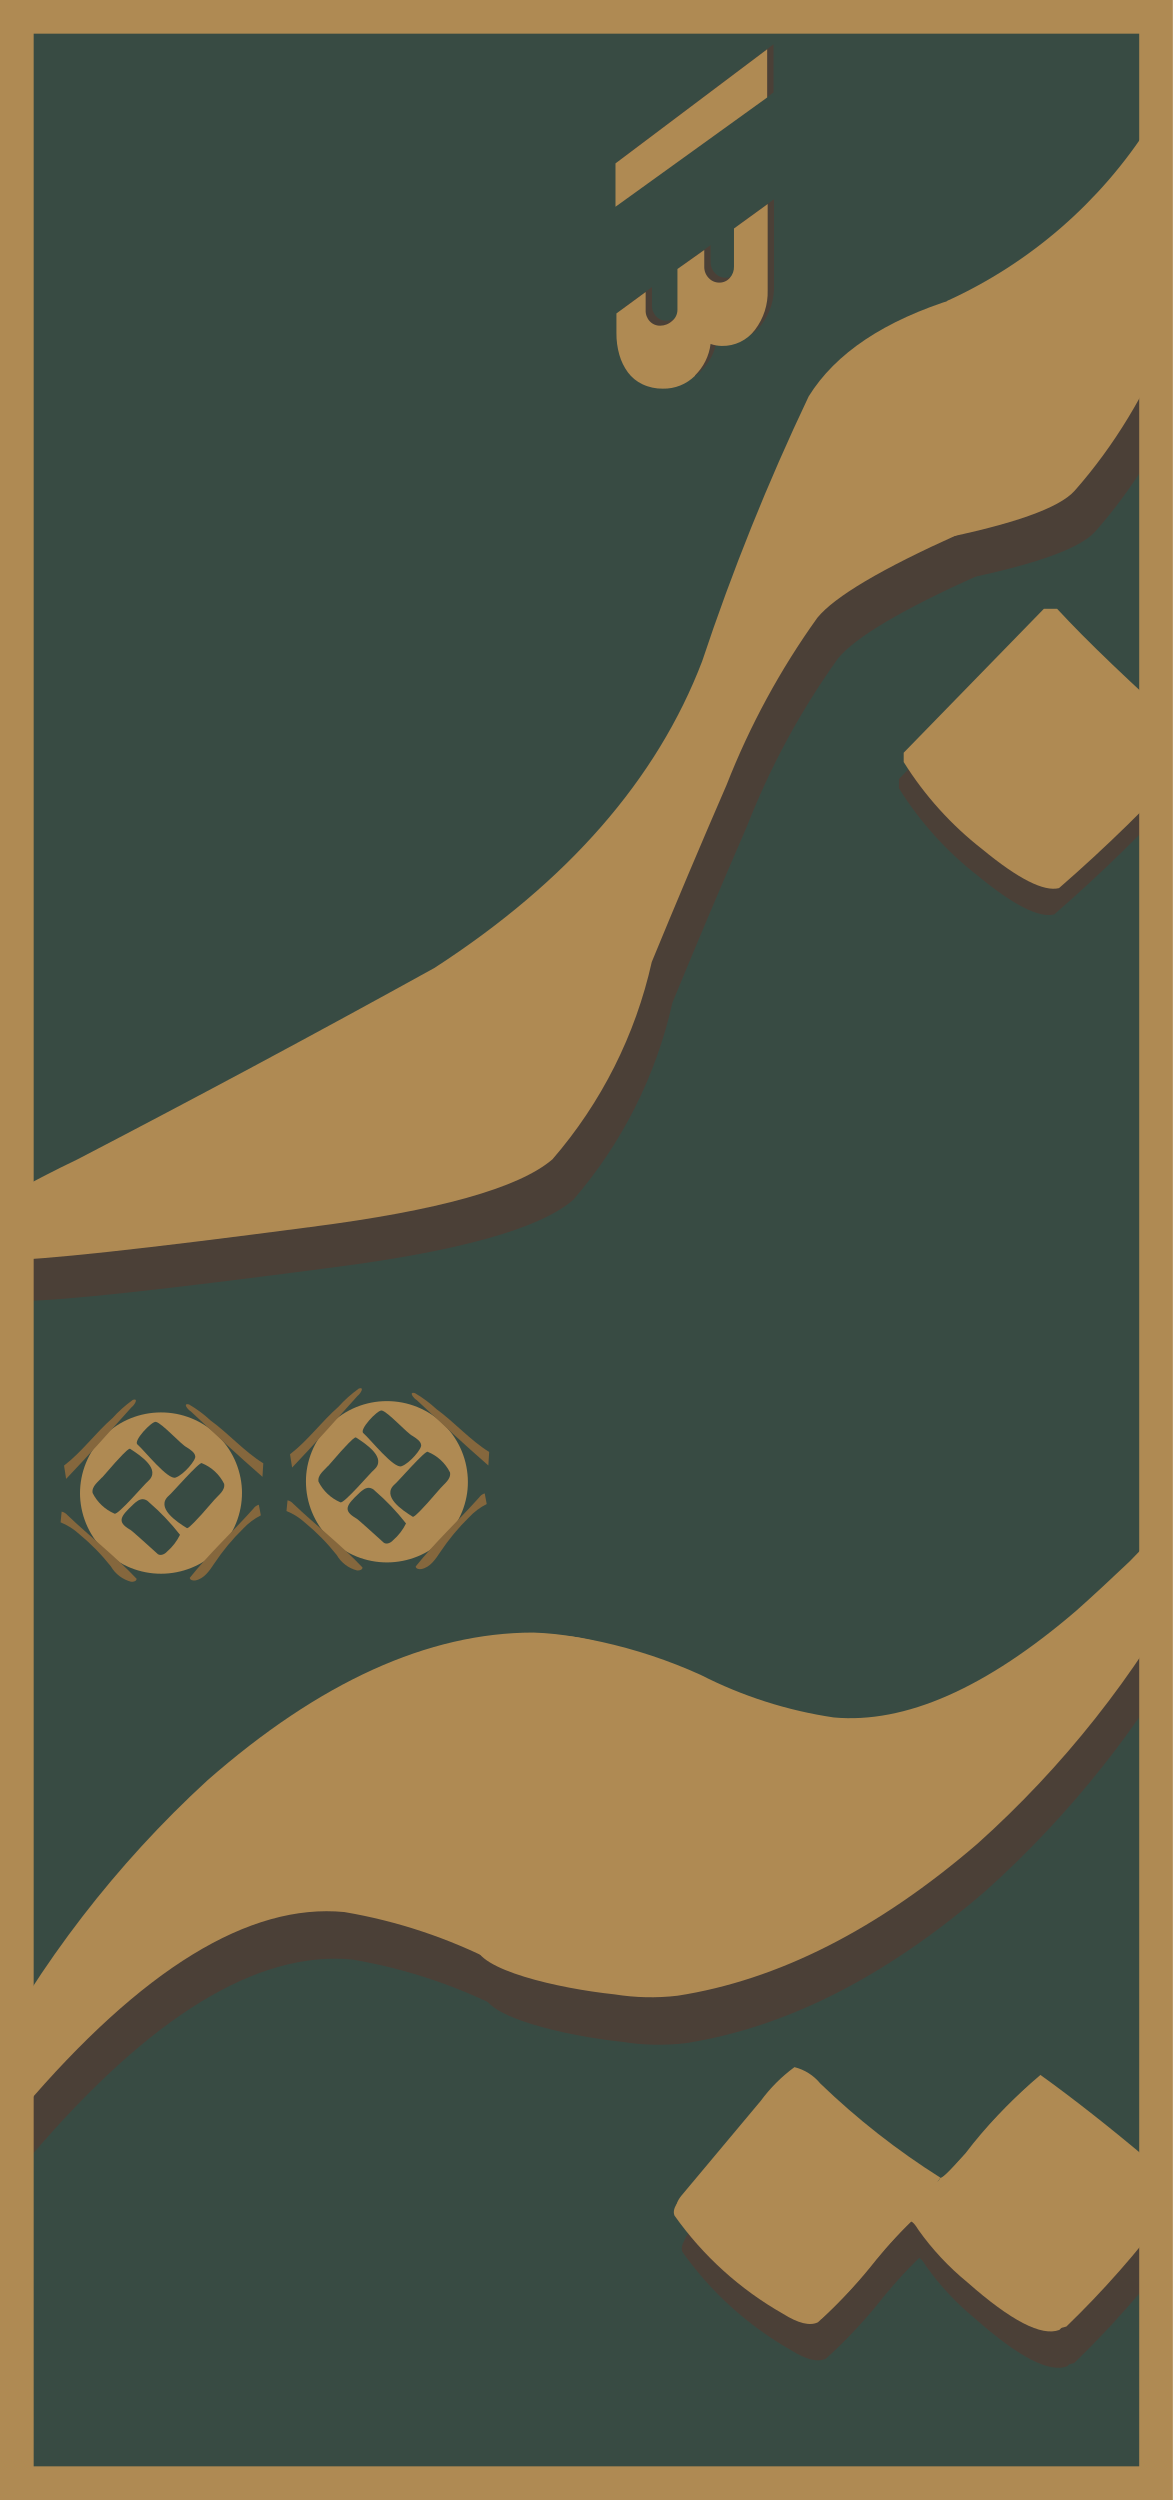
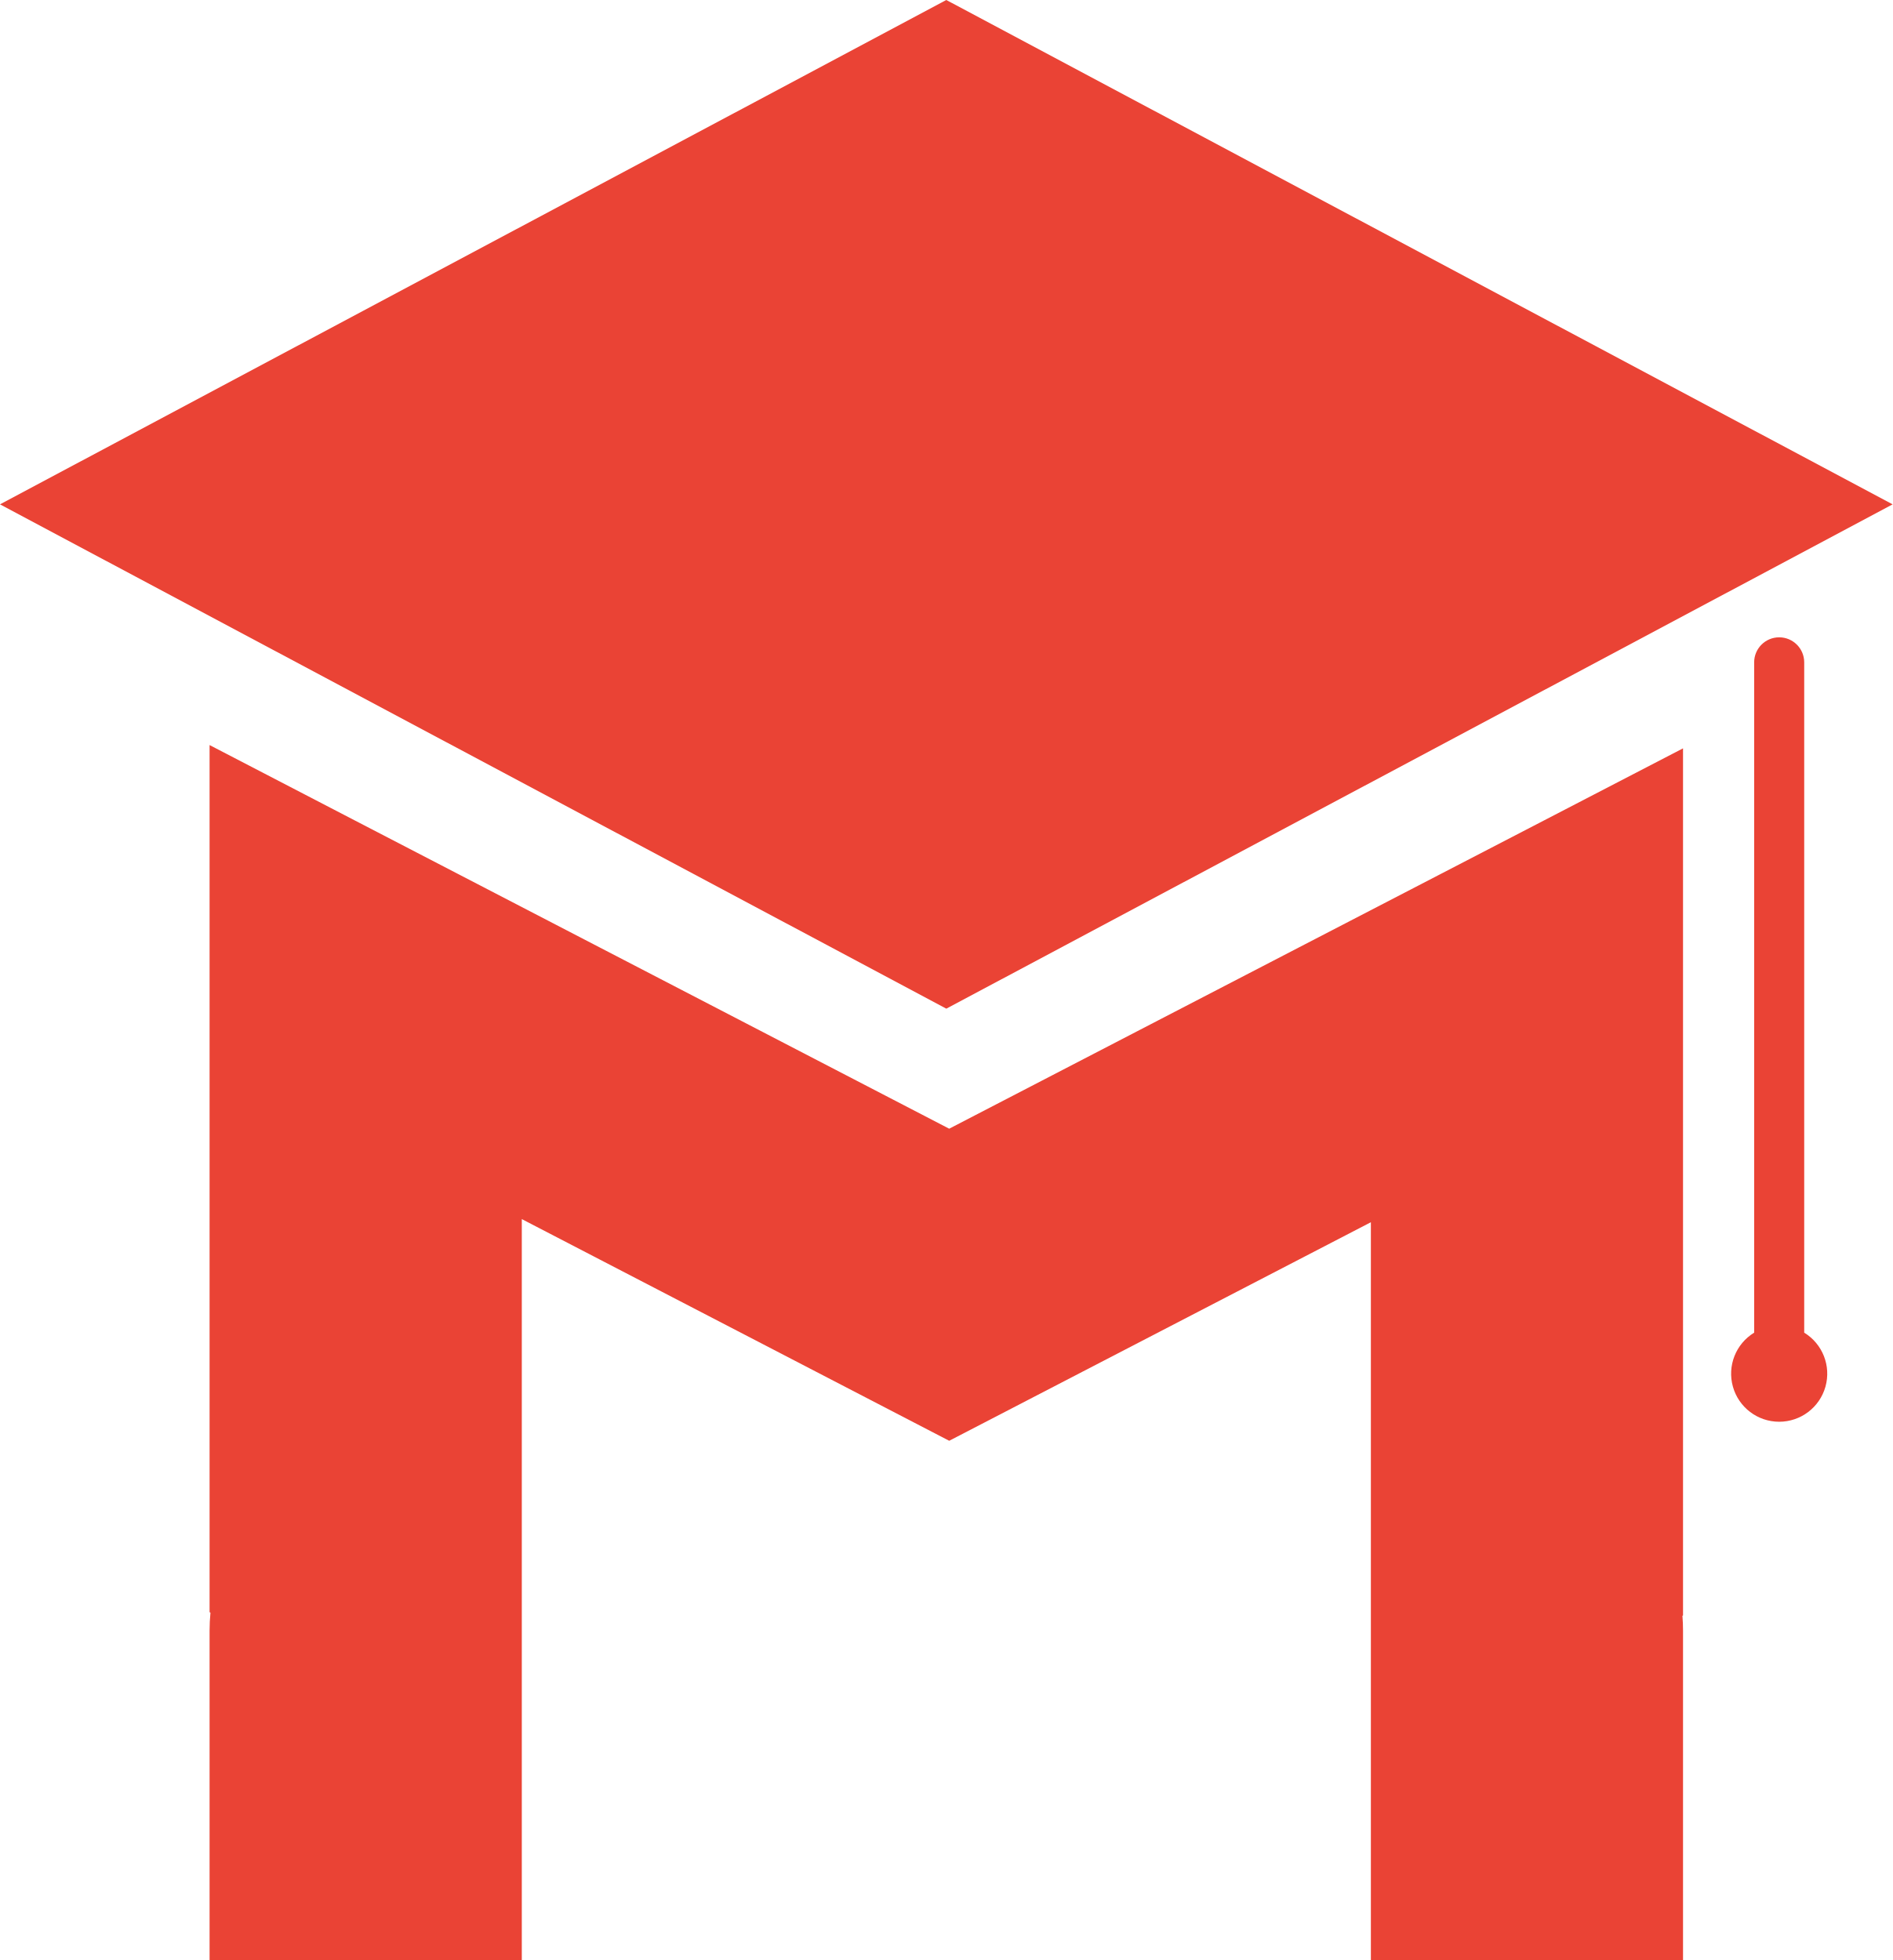
- <svg xmlns="http://www.w3.org/2000/svg" width="48.422" height="103.215" viewBox="0 0 48.422 103.215">
-   <defs>
-     <clipPath id="clip-path">
-       <rect id="Rectangle_6" data-name="Rectangle 6" width="47.033" height="101.825" transform="translate(0)" fill="none" stroke="#af8a53" stroke-miterlimit="10" stroke-width="1.39" />
-     </clipPath>
-     <clipPath id="clip-path-2">
-       <rect id="Rectangle_3" data-name="Rectangle 3" width="6.686" height="6.686" rx="3.343" transform="matrix(0.671, -0.742, 0.742, 0.671, 0, 4.959)" fill="none" />
-     </clipPath>
-   </defs>
-   <g id="Group_68136" data-name="Group 68136" transform="translate(0.695 0.695)">
-     <g id="Group_3" data-name="Group 3" transform="translate(0 0)" clip-path="url(#clip-path)">
-       <rect id="Rectangle_1" data-name="Rectangle 1" width="47.033" height="101.825" transform="translate(0 0.09)" fill="#384b43" />
-       <path id="Path_1" data-name="Path 1" d="M62.419,41.432q-4.757,2.137-5.824,3.446a31.644,31.644,0,0,0-3.747,6.9q-1.6,3.689-3.09,7.313a18.661,18.661,0,0,1-4.1,8.146q-2.079,1.783-9.987,2.794Q25.266,71.4,23.009,71.4q-.058,0-1.249-.476a2.71,2.71,0,0,1,1.515-2.257q1.4-.772,2.764-1.425,7.429-3.863,14.742-7.905,8.259-5.35,11.055-12.66a96.321,96.321,0,0,1,4.4-10.94Q57.9,33.055,62.3,31.69l3.446,4.4-3.33,5.352Z" transform="translate(-22.691 -18.39)" fill="#4b4037" />
-       <path id="Path_2" data-name="Path 2" d="M112.3,19.57a19.513,19.513,0,0,0,8.352-7.257,17.433,17.433,0,0,0,1.069-2.021c.476-.159,1.107.554,1.9,2.142q-1.191,9.45-6.064,14.978-.953,1.069-5.708,2.021l-1.9-4.875q1.172-2.5,2.348-4.991Z" transform="translate(-73.033 -6.163)" fill="#4b4037" />
-       <path id="Path_3" data-name="Path 3" d="M108.78,66.124l5.789-5.944h.549q1.8,1.957,5.553,5.317c.262.21.262.494,0,.858a65.483,65.483,0,0,1-5.476,5.356q-.94.232-3.167-1.605a13.916,13.916,0,0,1-3.244-3.6V66.12Z" transform="translate(-72.365 -34.653)" fill="#4b4037" />
-       <path id="Path_4" data-name="Path 4" d="M60.429,37.522q-4.757,2.137-5.824,3.446a31.644,31.644,0,0,0-3.747,6.9q-1.6,3.689-3.09,7.313a18.661,18.661,0,0,1-4.1,8.146q-2.079,1.783-9.987,2.794-10.4,1.371-12.66,1.369-.058,0-1.249-.476a2.71,2.71,0,0,1,1.515-2.257q1.4-.772,2.764-1.425,7.429-3.863,14.742-7.905,8.259-5.35,11.055-12.66a96.319,96.319,0,0,1,4.4-10.94q1.661-2.678,6.064-4.043l3.446,4.4-3.33,5.352Z" transform="translate(-21.555 -16.158)" fill="#af8a53" />
-       <path id="Path_5" data-name="Path 5" d="M110.312,15.65a19.513,19.513,0,0,0,8.352-7.257,17.435,17.435,0,0,0,1.069-2.021c.476-.159,1.107.554,1.9,2.142q-1.191,9.45-6.064,14.978-.953,1.069-5.708,2.021l-1.9-4.875q1.172-2.5,2.348-4.991Z" transform="translate(-71.897 -3.925)" fill="#af8a53" />
-       <path id="Path_6" data-name="Path 6" d="M109.24,63.6l5.789-5.944h.549q1.8,1.957,5.553,5.317c.262.21.262.494,0,.858a65.481,65.481,0,0,1-5.476,5.356q-.94.232-3.167-1.605a13.917,13.917,0,0,1-3.245-3.6V63.6Z" transform="translate(-72.628 -33.215)" fill="#af8a53" />
-       <path id="Path_7" data-name="Path 7" d="M120.856,205.762q-2.5-2.105-4.528-3.562a18.675,18.675,0,0,0-2.85,3c-.738.833-1.163,1.249-1.283,1.249l-.485.781.5-.76-.5.76-.511.824c.073,0,.18.12.322.356a11.225,11.225,0,0,0,2.03,2.176q2.742,2.421,3.85,2a39.262,39.262,0,0,0,4.172-4.738,1.752,1.752,0,0,0,.464-1.176l-1.176-.893Z" transform="translate(-73.746 -115.723)" fill="#4b4037" />
-       <path id="Path_8" data-name="Path 8" d="M98,207.6l.536-.811.485-.781a30.865,30.865,0,0,1-4.953-3.884A2.005,2.005,0,0,0,93,201.45a6.508,6.508,0,0,0-1.39,1.391l-3.279,3.918q-.283.354-.18.605a14.072,14.072,0,0,0,4.528,4.1c.639.4,1.129.524,1.459.356a20.018,20.018,0,0,0,2.245-2.425,20.492,20.492,0,0,1,1.639-1.781l.511-.824L98,207.6Z" transform="translate(-60.575 -115.294)" fill="#4b4037" />
-       <path id="Path_9" data-name="Path 9" d="M120.233,206.353q-2.466-2.079-4.476-3.523a18.359,18.359,0,0,0-2.82,2.961c-.73.82-1.15,1.232-1.27,1.232l-.481.772.5-.751-.5.751-.506.811c.069,0,.176.116.318.352a11.123,11.123,0,0,0,2.008,2.15q2.71,2.395,3.807,1.974a38.038,38.038,0,0,0,4.12-4.687,1.737,1.737,0,0,0,.459-1.163l-1.163-.88Z" transform="translate(-73.45 -116.082)" fill="#4b4037" />
-       <path id="Path_10" data-name="Path 10" d="M97.662,208.176l.532-.8.481-.773a30.608,30.608,0,0,1-4.9-3.841,1.955,1.955,0,0,0-1.056-.67,6.579,6.579,0,0,0-1.373,1.373l-3.24,3.875c-.189.236-.245.433-.176.6a13.892,13.892,0,0,0,4.476,4.051c.635.4,1.116.515,1.446.352a20.133,20.133,0,0,0,2.219-2.395,19.543,19.543,0,0,1,1.622-1.76l.506-.811-.532.8Z" transform="translate(-60.449 -115.66)" fill="#4b4037" />
-       <path id="Path_11" data-name="Path 11" d="M47.3,175.579a15.442,15.442,0,0,1-4.923-1.245,21.648,21.648,0,0,0-6.283-2.094q-5.884-.567-13.3,8.15a3.4,3.4,0,0,1-1.416.112,1.329,1.329,0,0,1-.227-1.639,44.5,44.5,0,0,1,9.279-12.051Q37.389,160.7,43.9,160.7a12.089,12.089,0,0,1,3.622.678l4.978,6.905-5.206,7.3Z" transform="translate(-22.241 -92.033)" fill="#4b4037" />
-       <path id="Path_12" data-name="Path 12" d="M71.844,155.213c.219-.3.875-.223,2.159.056a20.642,20.642,0,0,1,4.124,1.369,17.8,17.8,0,0,0,5.489,1.755q4.416.4,10.017-4.412c.717-.639,1.451-1.322,2.206-2.039.3-.3.6-.622.906-.961a1.7,1.7,0,0,1,.906-.451.766.766,0,0,1,.961.678l-.283,1.3a41.709,41.709,0,0,1-8.772,11.09q-6.167,5.317-12.39,6.283a9.475,9.475,0,0,1-2.605-.056c-2.33-.245-5.691-1.021-5.721-2.021-.026-.82,2.215-.85,2.665-2.356.412-1.373-1.215-2.167-.9-3.747.313-1.558,2.051-1.6,2.283-3.1.245-1.588-1.5-2.772-1.043-3.382Z" transform="translate(-49.566 -86.22)" fill="#4b4037" />
-       <path id="Path_13" data-name="Path 13" d="M120.106,202.252q-2.5-2.105-4.528-3.562a18.678,18.678,0,0,0-2.85,3c-.738.833-1.163,1.249-1.283,1.249l-.485.781.5-.76-.5.76-.511.824c.073,0,.18.12.322.356a11.225,11.225,0,0,0,2.03,2.176q2.742,2.421,3.85,2a39.26,39.26,0,0,0,4.172-4.738,1.753,1.753,0,0,0,.464-1.176l-1.176-.893Z" transform="translate(-73.318 -113.719)" fill="#af8a53" />
-       <path id="Path_14" data-name="Path 14" d="M97.253,204.1l.536-.811.485-.781a30.863,30.863,0,0,1-4.953-3.884,2.005,2.005,0,0,0-1.069-.678,6.508,6.508,0,0,0-1.391,1.391l-3.279,3.918q-.283.354-.18.605a14.072,14.072,0,0,0,4.528,4.1c.639.4,1.129.524,1.459.356a20.028,20.028,0,0,0,2.245-2.425,20.492,20.492,0,0,1,1.639-1.781l.511-.824-.536.811Z" transform="translate(-60.147 -113.297)" fill="#af8a53" />
-       <path id="Path_15" data-name="Path 15" d="M119.483,202.853q-2.466-2.079-4.476-3.523a18.364,18.364,0,0,0-2.82,2.961c-.73.82-1.15,1.232-1.27,1.232l-.481.772.5-.751-.5.751-.506.811c.069,0,.176.116.318.352a11.125,11.125,0,0,0,2.008,2.15q2.71,2.395,3.807,1.974a38.038,38.038,0,0,0,4.12-4.687,1.737,1.737,0,0,0,.459-1.163l-1.163-.88Z" transform="translate(-73.022 -114.084)" fill="#af8a53" />
-       <path id="Path_16" data-name="Path 16" d="M96.9,204.676l.532-.8.481-.772a30.611,30.611,0,0,1-4.9-3.841,1.955,1.955,0,0,0-1.056-.67,6.583,6.583,0,0,0-1.373,1.373l-3.24,3.875c-.189.236-.245.433-.176.6a13.892,13.892,0,0,0,4.476,4.051c.635.4,1.116.515,1.446.352a20.138,20.138,0,0,0,2.219-2.395,19.545,19.545,0,0,1,1.622-1.76l.506-.811-.532.8Z" transform="translate(-60.015 -113.662)" fill="#af8a53" />
-       <path id="Path_17" data-name="Path 17" d="M46.536,171.009a15.443,15.443,0,0,1-4.923-1.245,21.648,21.648,0,0,0-6.283-2.094q-5.884-.567-13.3,8.15a3.4,3.4,0,0,1-1.416.112,1.329,1.329,0,0,1-.227-1.639,44.5,44.5,0,0,1,9.279-12.051q6.959-6.109,13.467-6.111a12.089,12.089,0,0,1,3.622.678l4.978,6.905-5.206,7.3Z" transform="translate(-21.808 -89.424)" fill="#af8a53" />
-       <path id="Path_18" data-name="Path 18" d="M71.094,150.643c.219-.3.876-.223,2.159.056a20.643,20.643,0,0,1,4.124,1.369,17.8,17.8,0,0,0,5.489,1.755q4.416.4,10.017-4.412c.717-.639,1.451-1.322,2.206-2.039.3-.3.6-.622.906-.961a1.7,1.7,0,0,1,.906-.451.766.766,0,0,1,.961.678l-.283,1.3a41.709,41.709,0,0,1-8.772,11.09q-6.167,5.317-12.39,6.283a9.474,9.474,0,0,1-2.605-.056c-2.33-.245-5.691-1.021-5.721-2.021-.026-.82,2.215-.85,2.665-2.356.412-1.373-1.215-2.167-.9-3.747.313-1.558,2.051-1.6,2.283-3.1.245-1.588-1.5-2.772-1.043-3.382Z" transform="translate(-49.138 -83.611)" fill="#af8a53" />
-       <g id="Group_1" data-name="Group 1" transform="translate(1.229 56.241)" clip-path="url(#clip-path-2)">
-         <rect id="Rectangle_2" data-name="Rectangle 2" width="6.686" height="6.686" rx="3.343" transform="matrix(0.671, -0.742, 0.742, 0.671, -0.001, 4.93)" fill="#af8a53" />
-         <path id="Path_19" data-name="Path 19" d="M34.75,138.69Zm0,0Z" transform="translate(-31.335 -135.71)" fill="#384b43" />
-         <path id="Path_20" data-name="Path 20" d="M31.612,139.635c.047-.056.3-.348.541-.618.506-.558.566-.562.6-.567h.009c.429.279,1.3.85.742,1.343-.1.064-1.257,1.433-1.386,1.335a1.807,1.807,0,0,1-.9-.85c-.052-.275.236-.468.391-.648Z" transform="translate(-29.318 -135.573)" fill="#384b43" />
-         <path id="Path_21" data-name="Path 21" d="M34.5,143.51a1.255,1.255,0,0,1,.18-.142.383.383,0,0,1,.21-.069.371.371,0,0,1,.257.129,9.437,9.437,0,0,1,1.279,1.343,2.18,2.18,0,0,1-.532.691c-.116.133-.318.2-.425.069-.056-.043-1.09-1-1.116-.978-.536-.318-.4-.532.15-1.043Z" transform="translate(-30.918 -138.341)" fill="#384b43" />
-         <path id="Path_22" data-name="Path 22" d="M38.308,141.172c.077-.043,1.283-1.438,1.365-1.339a1.765,1.765,0,0,1,.918.85c.051.275-.236.468-.391.648-.047.056-.3.348-.541.618-.506.558-.566.562-.6.566C38.625,142.25,37.746,141.662,38.308,141.172Z" transform="translate(-33.262 -136.359)" fill="#384b43" />
-         <path id="Path_23" data-name="Path 23" d="M36.254,135.859c.253.047,1.051.948,1.283,1.056.146.094.33.215.343.36.056.137-.468.768-.807.884-.309.124-1.288-1.112-1.571-1.36C35.293,136.666,36.082,135.829,36.254,135.859Z" transform="translate(-31.745 -134.093)" fill="#384b43" />
-       </g>
-       <path id="Path_24" data-name="Path 24" d="M40.322,134.174a5.079,5.079,0,0,1,.888.661c.751.545,1.391,1.283,2.176,1.768l-.034.558c-.991-.863-1.991-1.794-2.957-2.7C40.284,134.405,40.035,134.1,40.322,134.174Z" transform="translate(-33.211 -76.884)" fill="#85673d" />
-       <path id="Path_25" data-name="Path 25" d="M40.56,146.861c.794-1,1.772-1.9,2.631-2.863a.4.4,0,0,1,.223-.159l.082.438a2.611,2.611,0,0,0-.73.549,8.915,8.915,0,0,0-1.185,1.429c-.2.3-.421.639-.785.708-.1.017-.227-.013-.232-.107Z" transform="translate(-33.423 -82.409)" fill="#85673d" />
-       <path id="Path_26" data-name="Path 26" d="M31.3,133.748a5.15,5.15,0,0,0-.824.738c-.7.614-1.266,1.4-2,1.961l.086.549c.906-.948,1.815-1.97,2.7-2.957.107-.073.322-.4.043-.3Z" transform="translate(-26.527 -76.634)" fill="#85673d" />
-       <path id="Path_27" data-name="Path 27" d="M31.282,147.277c-.876-.931-1.927-1.742-2.863-2.635a.429.429,0,0,0-.236-.142l-.043.442a2.564,2.564,0,0,1,.773.489,8.829,8.829,0,0,1,1.3,1.326,1.367,1.367,0,0,0,.841.639c.1.009.227-.03.223-.124Z" transform="translate(-26.333 -82.786)" fill="#85673d" />
-       <g id="Group_2" data-name="Group 2" transform="translate(10.554 55.774)" clip-path="url(#clip-path-2)">
-         <rect id="Rectangle_4" data-name="Rectangle 4" width="6.686" height="6.686" rx="3.343" transform="matrix(0.671, -0.742, 0.742, 0.671, 0.003, 4.93)" fill="#af8a53" />
-         <path id="Path_28" data-name="Path 28" d="M56.48,137.6Zm0,0Z" transform="translate(-53.064 -134.621)" fill="#384b43" />
-         <path id="Path_29" data-name="Path 29" d="M53.342,138.544c.047-.056.3-.348.541-.618.506-.558.567-.562.6-.566h.009c.429.279,1.3.85.742,1.343-.1.064-1.257,1.433-1.386,1.335a1.807,1.807,0,0,1-.9-.85c-.051-.275.236-.468.391-.648Z" transform="translate(-51.047 -134.484)" fill="#384b43" />
-         <path id="Path_30" data-name="Path 30" d="M56.235,142.42a1.253,1.253,0,0,1,.18-.142.383.383,0,0,1,.21-.069.371.371,0,0,1,.257.129,9.437,9.437,0,0,1,1.279,1.343,2.18,2.18,0,0,1-.532.691c-.116.133-.318.2-.425.069-.056-.043-1.09-1-1.116-.979-.536-.318-.4-.532.15-1.043Z" transform="translate(-52.647 -137.253)" fill="#384b43" />
-         <path id="Path_31" data-name="Path 31" d="M60.038,140.082c.077-.043,1.283-1.438,1.365-1.339a1.765,1.765,0,0,1,.918.85c.051.275-.236.468-.391.648-.047.056-.3.348-.541.618-.506.558-.567.562-.6.567C60.355,141.16,59.476,140.572,60.038,140.082Z" transform="translate(-54.991 -135.271)" fill="#384b43" />
-         <path id="Path_32" data-name="Path 32" d="M57.984,134.769c.253.047,1.051.948,1.283,1.056.146.094.33.215.343.361.056.137-.468.768-.807.884-.309.124-1.288-1.112-1.571-1.36C57.023,135.576,57.812,134.739,57.984,134.769Z" transform="translate(-53.474 -133.005)" fill="#384b43" />
-       </g>
-       <path id="Path_33" data-name="Path 33" d="M62.052,133.084a5.081,5.081,0,0,1,.888.661c.751.545,1.39,1.283,2.176,1.768l-.034.558c-.991-.863-1.991-1.794-2.957-2.7C62.013,133.315,61.765,133.006,62.052,133.084Z" transform="translate(-45.615 -76.262)" fill="#85673d" />
-       <path id="Path_34" data-name="Path 34" d="M62.29,145.771c.794-1,1.772-1.9,2.631-2.863a.4.4,0,0,1,.223-.159l.082.438a2.612,2.612,0,0,0-.73.549,8.917,8.917,0,0,0-1.184,1.429c-.2.3-.421.639-.785.708-.1.017-.227-.013-.232-.107Z" transform="translate(-45.827 -81.787)" fill="#85673d" />
-       <path id="Path_35" data-name="Path 35" d="M53.034,132.658a5.148,5.148,0,0,0-.824.738c-.7.614-1.266,1.4-2,1.961l.086.549c.906-.948,1.815-1.97,2.7-2.957.107-.073.322-.4.043-.3Z" transform="translate(-38.931 -76.012)" fill="#85673d" />
-       <path id="Path_36" data-name="Path 36" d="M53.012,146.187c-.876-.931-1.927-1.742-2.863-2.635a.429.429,0,0,0-.236-.142l-.043.442a2.563,2.563,0,0,1,.773.489,8.831,8.831,0,0,1,1.3,1.326,1.367,1.367,0,0,0,.841.639c.1.009.227-.03.223-.124Z" transform="translate(-38.737 -82.163)" fill="#85673d" />
-       <path id="Path_37" data-name="Path 37" d="M82.13,8.052,88.392,3.34V5.331L82.13,9.842Z" transform="translate(-57.152 -2.207)" fill="#4b4037" />
-       <path id="Path_38" data-name="Path 38" d="M85.465,25.326a1.822,1.822,0,0,1-1.33.532,1.9,1.9,0,0,1-.837-.18,1.593,1.593,0,0,1-.605-.494,2.282,2.282,0,0,1-.352-.725,3.148,3.148,0,0,1-.12-.9v-.807l1.206-.884v.747a.639.639,0,0,0,.172.464.573.573,0,0,0,.433.18.727.727,0,0,0,.485-.193.592.592,0,0,0,.223-.455V20.922l1.107-.785v.682a.654.654,0,0,0,.18.472.586.586,0,0,0,.442.193.561.561,0,0,0,.433-.193.674.674,0,0,0,.172-.472V19.249l1.391-1.009V21.8a2.561,2.561,0,0,1-.524,1.631,1.664,1.664,0,0,1-1.369.665,1.428,1.428,0,0,1-.464-.082,2.188,2.188,0,0,1-.644,1.3Z" transform="translate(-57.204 -10.712)" fill="#4b4037" />
-       <path id="Path_39" data-name="Path 39" d="M81.52,8.532,87.782,3.82V5.811L81.52,10.322V8.532Z" transform="translate(-56.804 -2.481)" fill="#af8a53" />
-       <path id="Path_40" data-name="Path 40" d="M84.855,25.8a1.822,1.822,0,0,1-1.33.532,1.9,1.9,0,0,1-.837-.18,1.593,1.593,0,0,1-.605-.494,2.282,2.282,0,0,1-.352-.725,3.148,3.148,0,0,1-.12-.9v-.807l1.206-.884v.747a.639.639,0,0,0,.172.464.573.573,0,0,0,.433.18.727.727,0,0,0,.485-.193.592.592,0,0,0,.223-.455V21.392l1.107-.785v.682a.654.654,0,0,0,.18.472.586.586,0,0,0,.442.193.561.561,0,0,0,.433-.193.674.674,0,0,0,.172-.472V19.719l1.391-1.009v3.562a2.561,2.561,0,0,1-.524,1.631,1.664,1.664,0,0,1-1.369.665,1.428,1.428,0,0,1-.464-.082,2.188,2.188,0,0,1-.644,1.3Z" transform="translate(-56.856 -10.981)" fill="#af8a53" />
+ <svg xmlns="http://www.w3.org/2000/svg" width="115.339" height="119.472" viewBox="0 0 115.339 119.472">
+   <g id="FAV" transform="translate(761.16 -32.04)">
+     <g id="Group_68120" data-name="Group 68120" transform="translate(-761.16 32.04)">
+       <path id="Path_1363" data-name="Path 1363" d="M499.3,62.783l-57.669,30.74L383.96,62.783,441.629,32.04Z" transform="translate(-383.96 -32.04)" fill="#ea4335" />
    </g>
-     <rect id="Rectangle_7" data-name="Rectangle 7" width="47.033" height="101.825" transform="translate(0)" fill="none" stroke="#af8a53" stroke-miterlimit="10" stroke-width="1.39" />
+     <path id="Path_1437" data-name="Path 1437" d="M1515.364,489.46V448.6a1.525,1.525,0,0,0-3.05,0V489.46a2.929,2.929,0,1,0,3.05,0Z" transform="translate(-2166.573 -376.187)" fill="#ea4335" />
+     <path id="Path_1438" data-name="Path 1438" d="M610.194,517.381v52.855l-.036.019c.025.3.036.6.036.909v20.072H591.171V546.266l-4.372,2.267L570.274,557.1l-4.8,2.488h0l-8.163-4.235-13.511-7.01-4.373-2.268v45.163H520.4V571.165q0-.555.054-1.1l-.054-.028V517.18l8.86,4.6,6.293,3.264,8.244,4.276,21.676,11.245L586.8,529.508l8.448-4.377,6.453-3.345Z" transform="translate(-1268.788 -439.725)" fill="#ea4335" />
  </g>
</svg>
